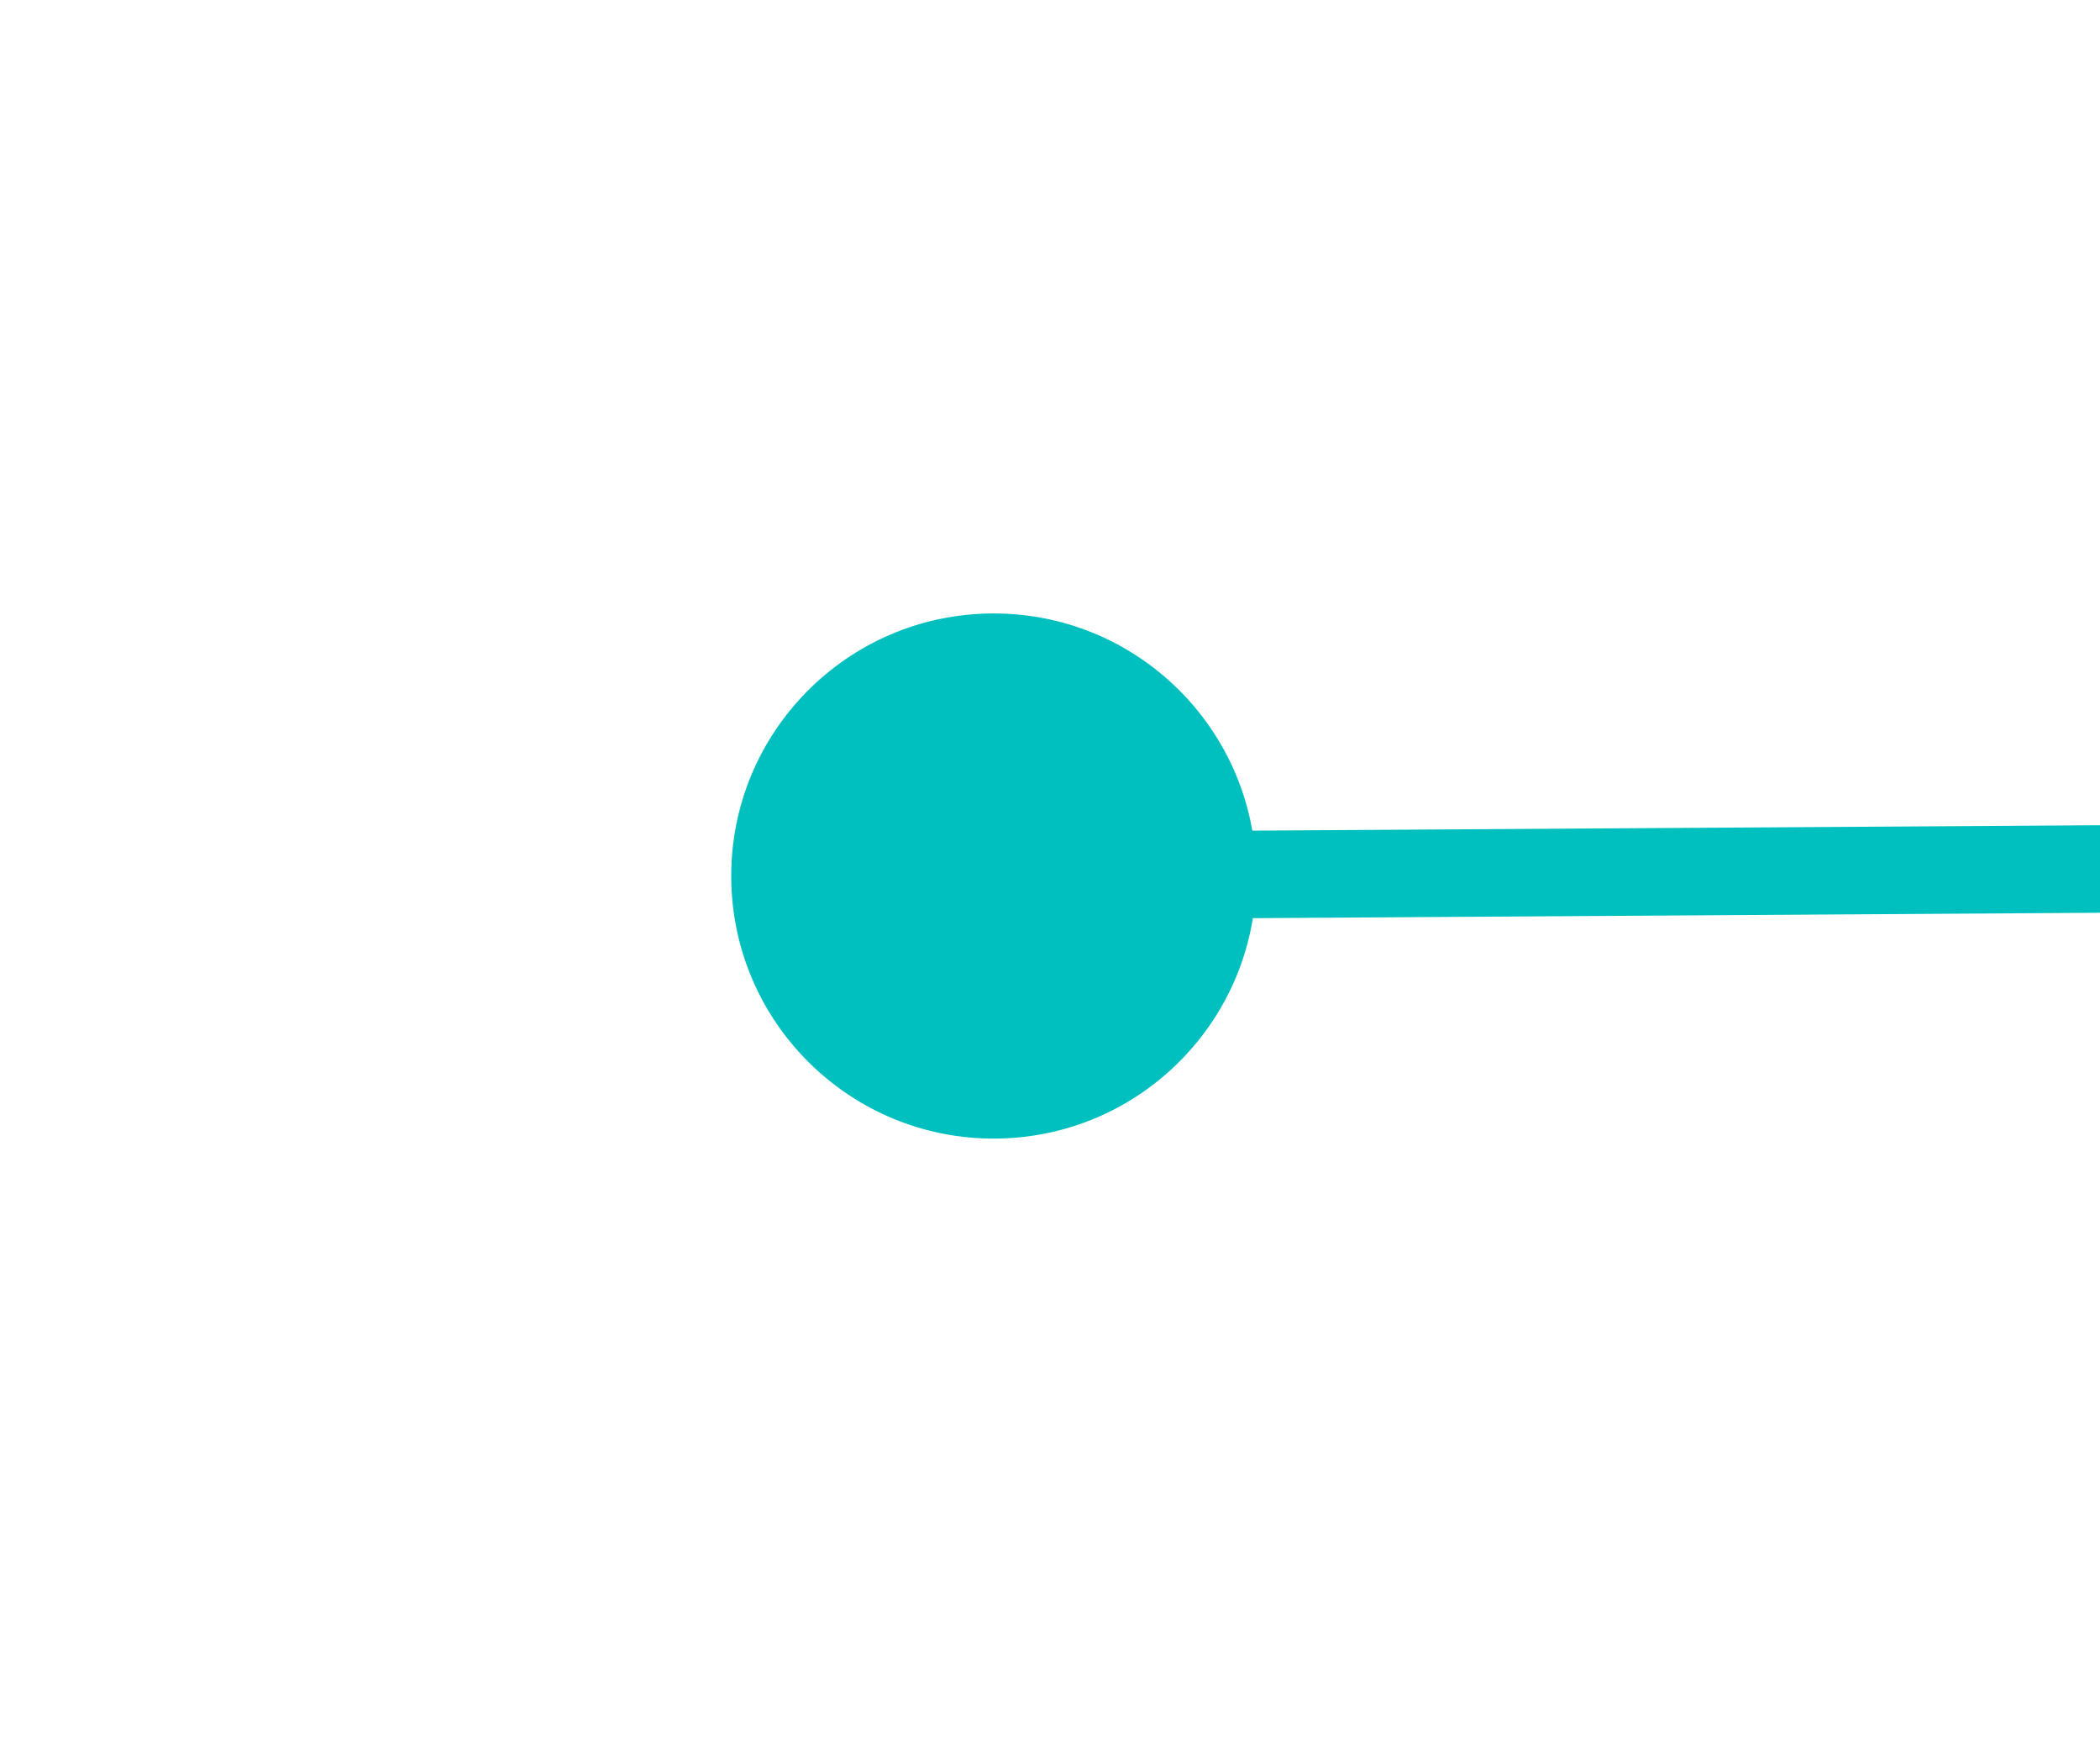
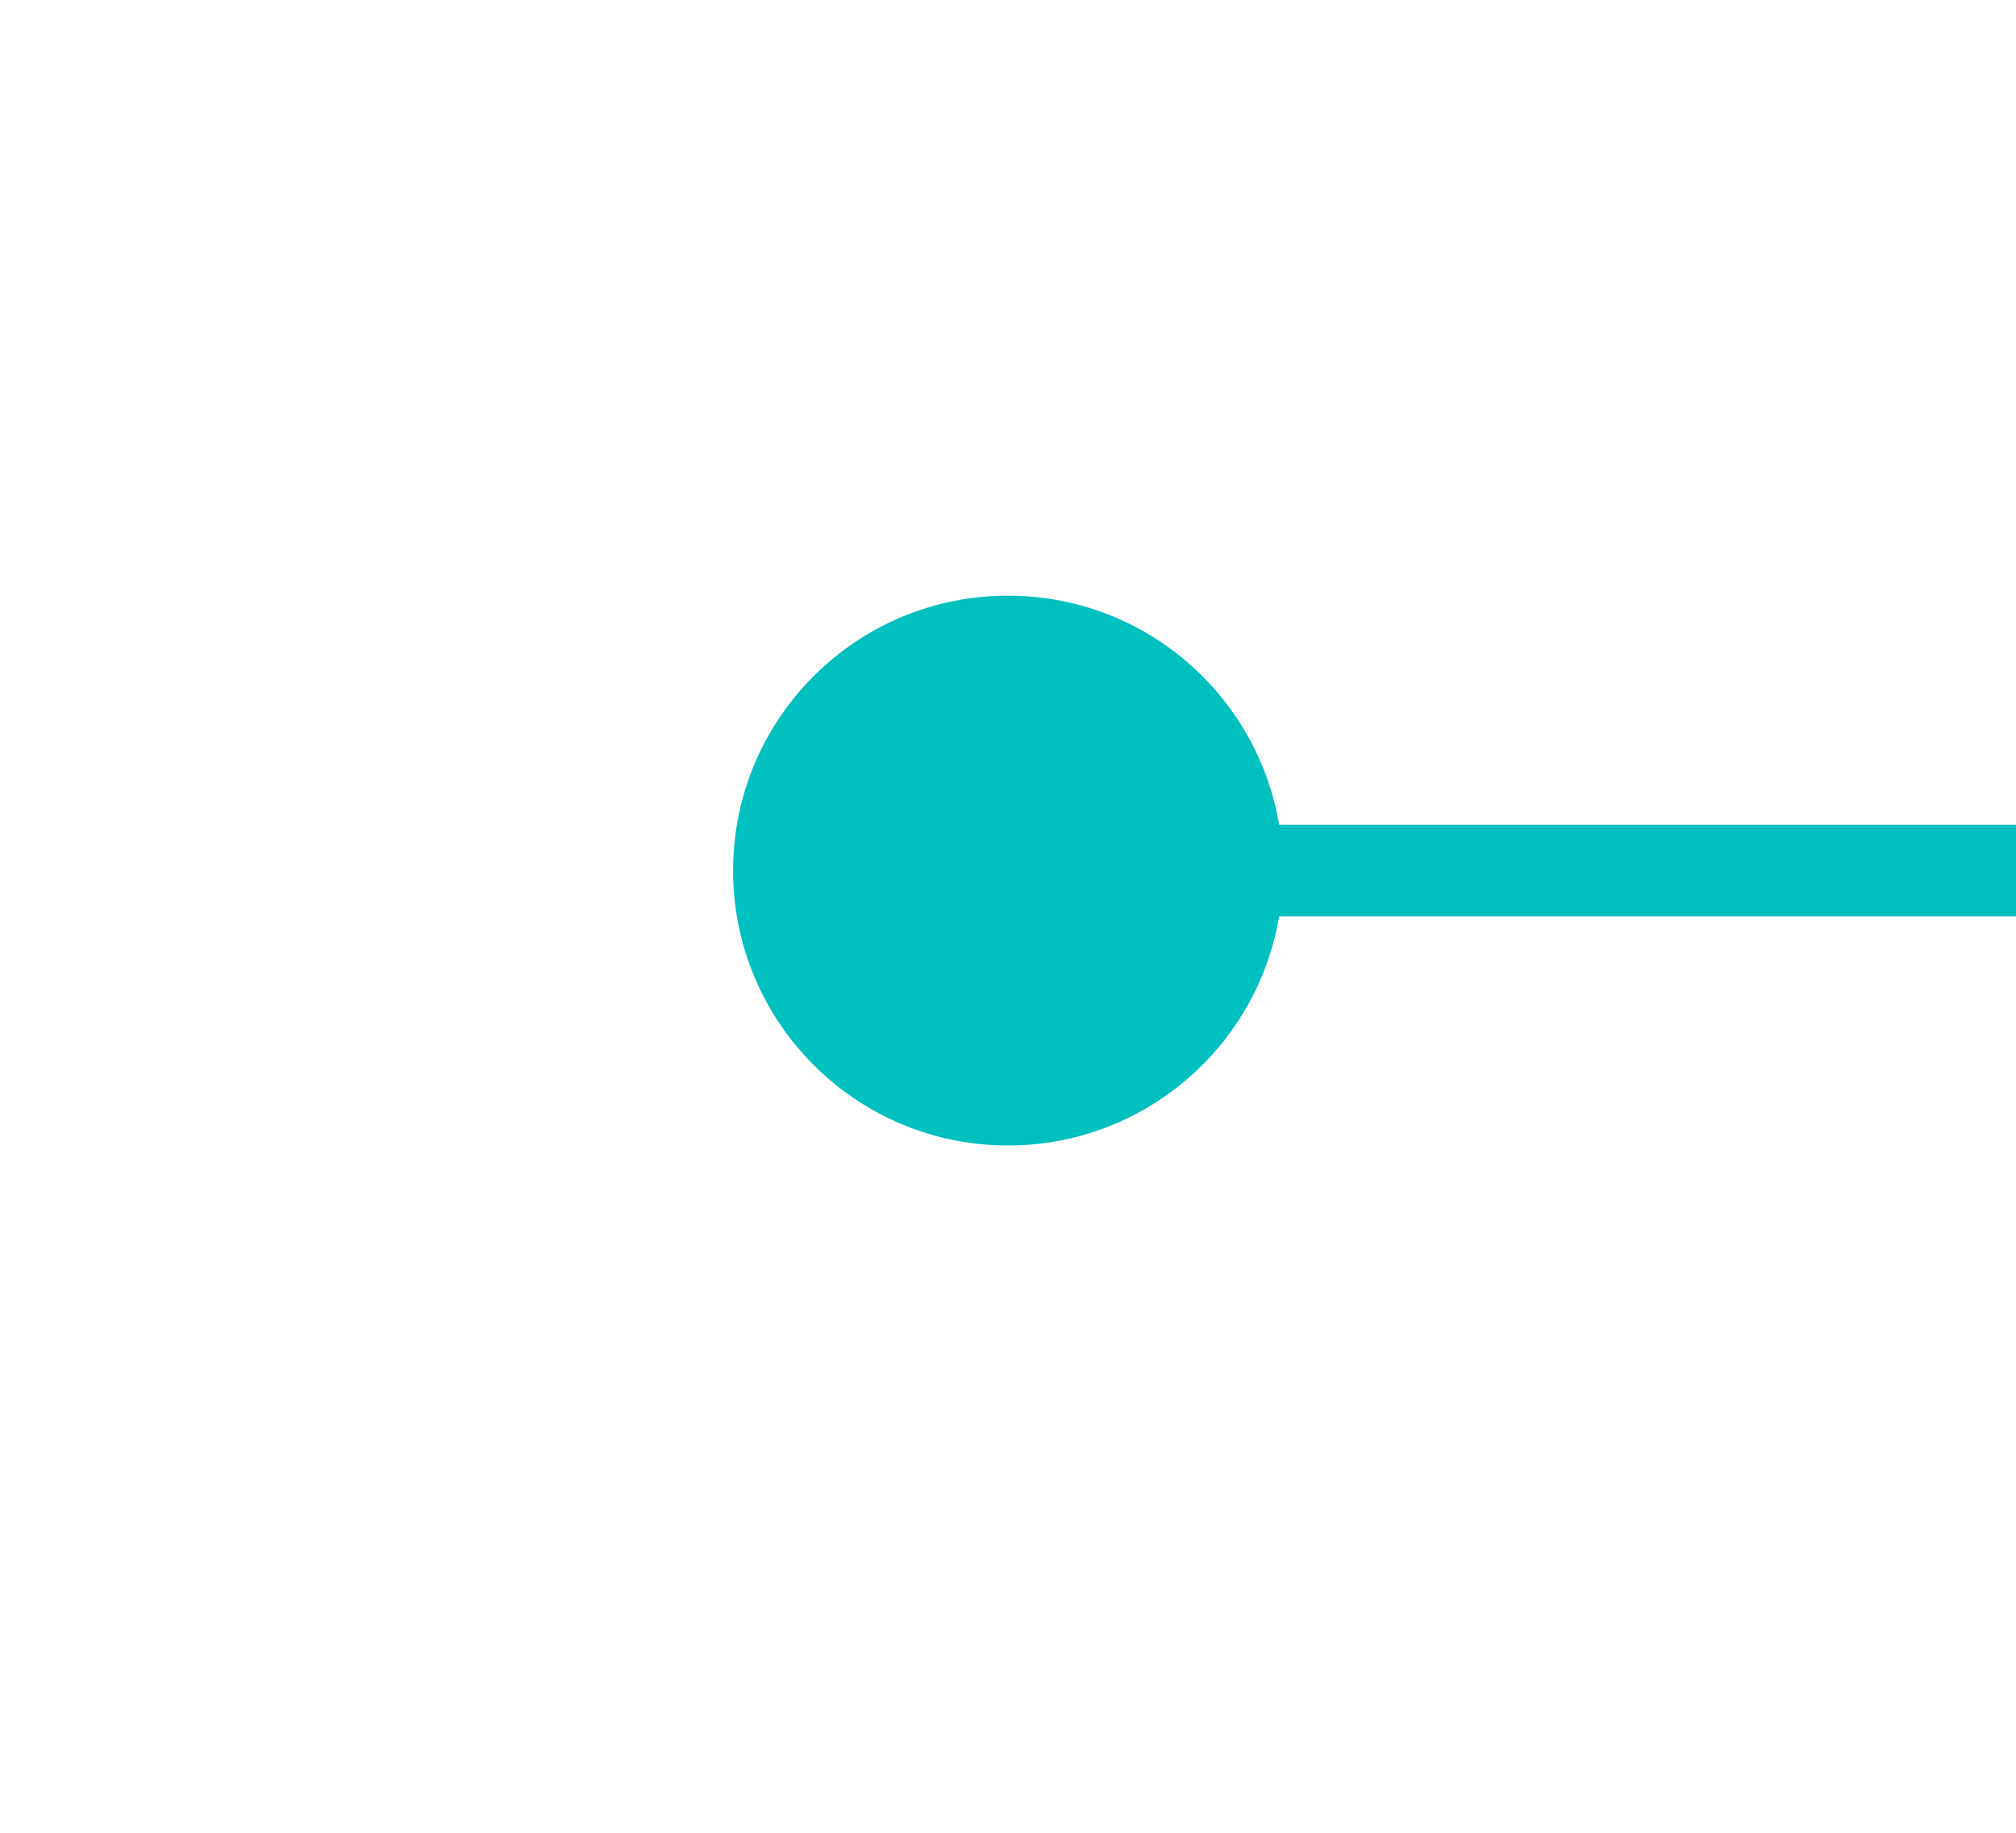
- <svg xmlns="http://www.w3.org/2000/svg" version="1.1" width="24px" height="20px" preserveAspectRatio="xMinYMid meet" viewBox="750 1613  24 18">
-   <g transform="matrix(0.8290376 0.5591929 -0.5591929 0.8290376 1037.284 -148.8039 )">
-     <path d="M 751 1585.5  A 3 3 0 0 0 748 1588.5 A 3 3 0 0 0 751 1591.5 A 3 3 0 0 0 754 1588.5 A 3 3 0 0 0 751 1585.5 Z M 867.946 1583.854  L 872.593 1588.5  L 867.946 1593.146  L 868.654 1593.854  L 873.654 1588.854  L 874.007 1588.5  L 873.654 1588.146  L 868.654 1583.146  L 867.946 1583.854  Z " fill-rule="nonzero" fill="#00bfbf" stroke="none" transform="matrix(0.8254661 -0.5644517 0.5644517 0.8254661 -755.0845 735.0174 )" />
-     <path d="M 749 1588.5  L 873 1588.5  " stroke-width="1" stroke="#00bfbf" fill="none" transform="matrix(0.8254661 -0.5644517 0.5644517 0.8254661 -755.0845 735.0174 )" />
-   </g>
+ <svg xmlns="http://www.w3.org/2000/svg" version="1.1" width="22px" height="20px" preserveAspectRatio="xMinYMid meet" viewBox="324 1537  22 18">
+   <path d="M 335 1542.5  A 3 3 0 0 0 332 1545.5 A 3 3 0 0 0 335 1548.5 A 3 3 0 0 0 338 1545.5 A 3 3 0 0 0 335 1542.5 Z M 856.946 1540.854  L 861.593 1545.5  L 856.946 1550.146  L 857.654 1550.854  L 862.654 1545.854  L 863.007 1545.5  L 862.654 1545.146  L 857.654 1540.146  L 856.946 1540.854  Z " fill-rule="nonzero" fill="#00bfbf" stroke="none" />
+   <path d="M 333 1545.5  L 862 1545.5  " stroke-width="1" stroke="#00bfbf" fill="none" />
</svg>
